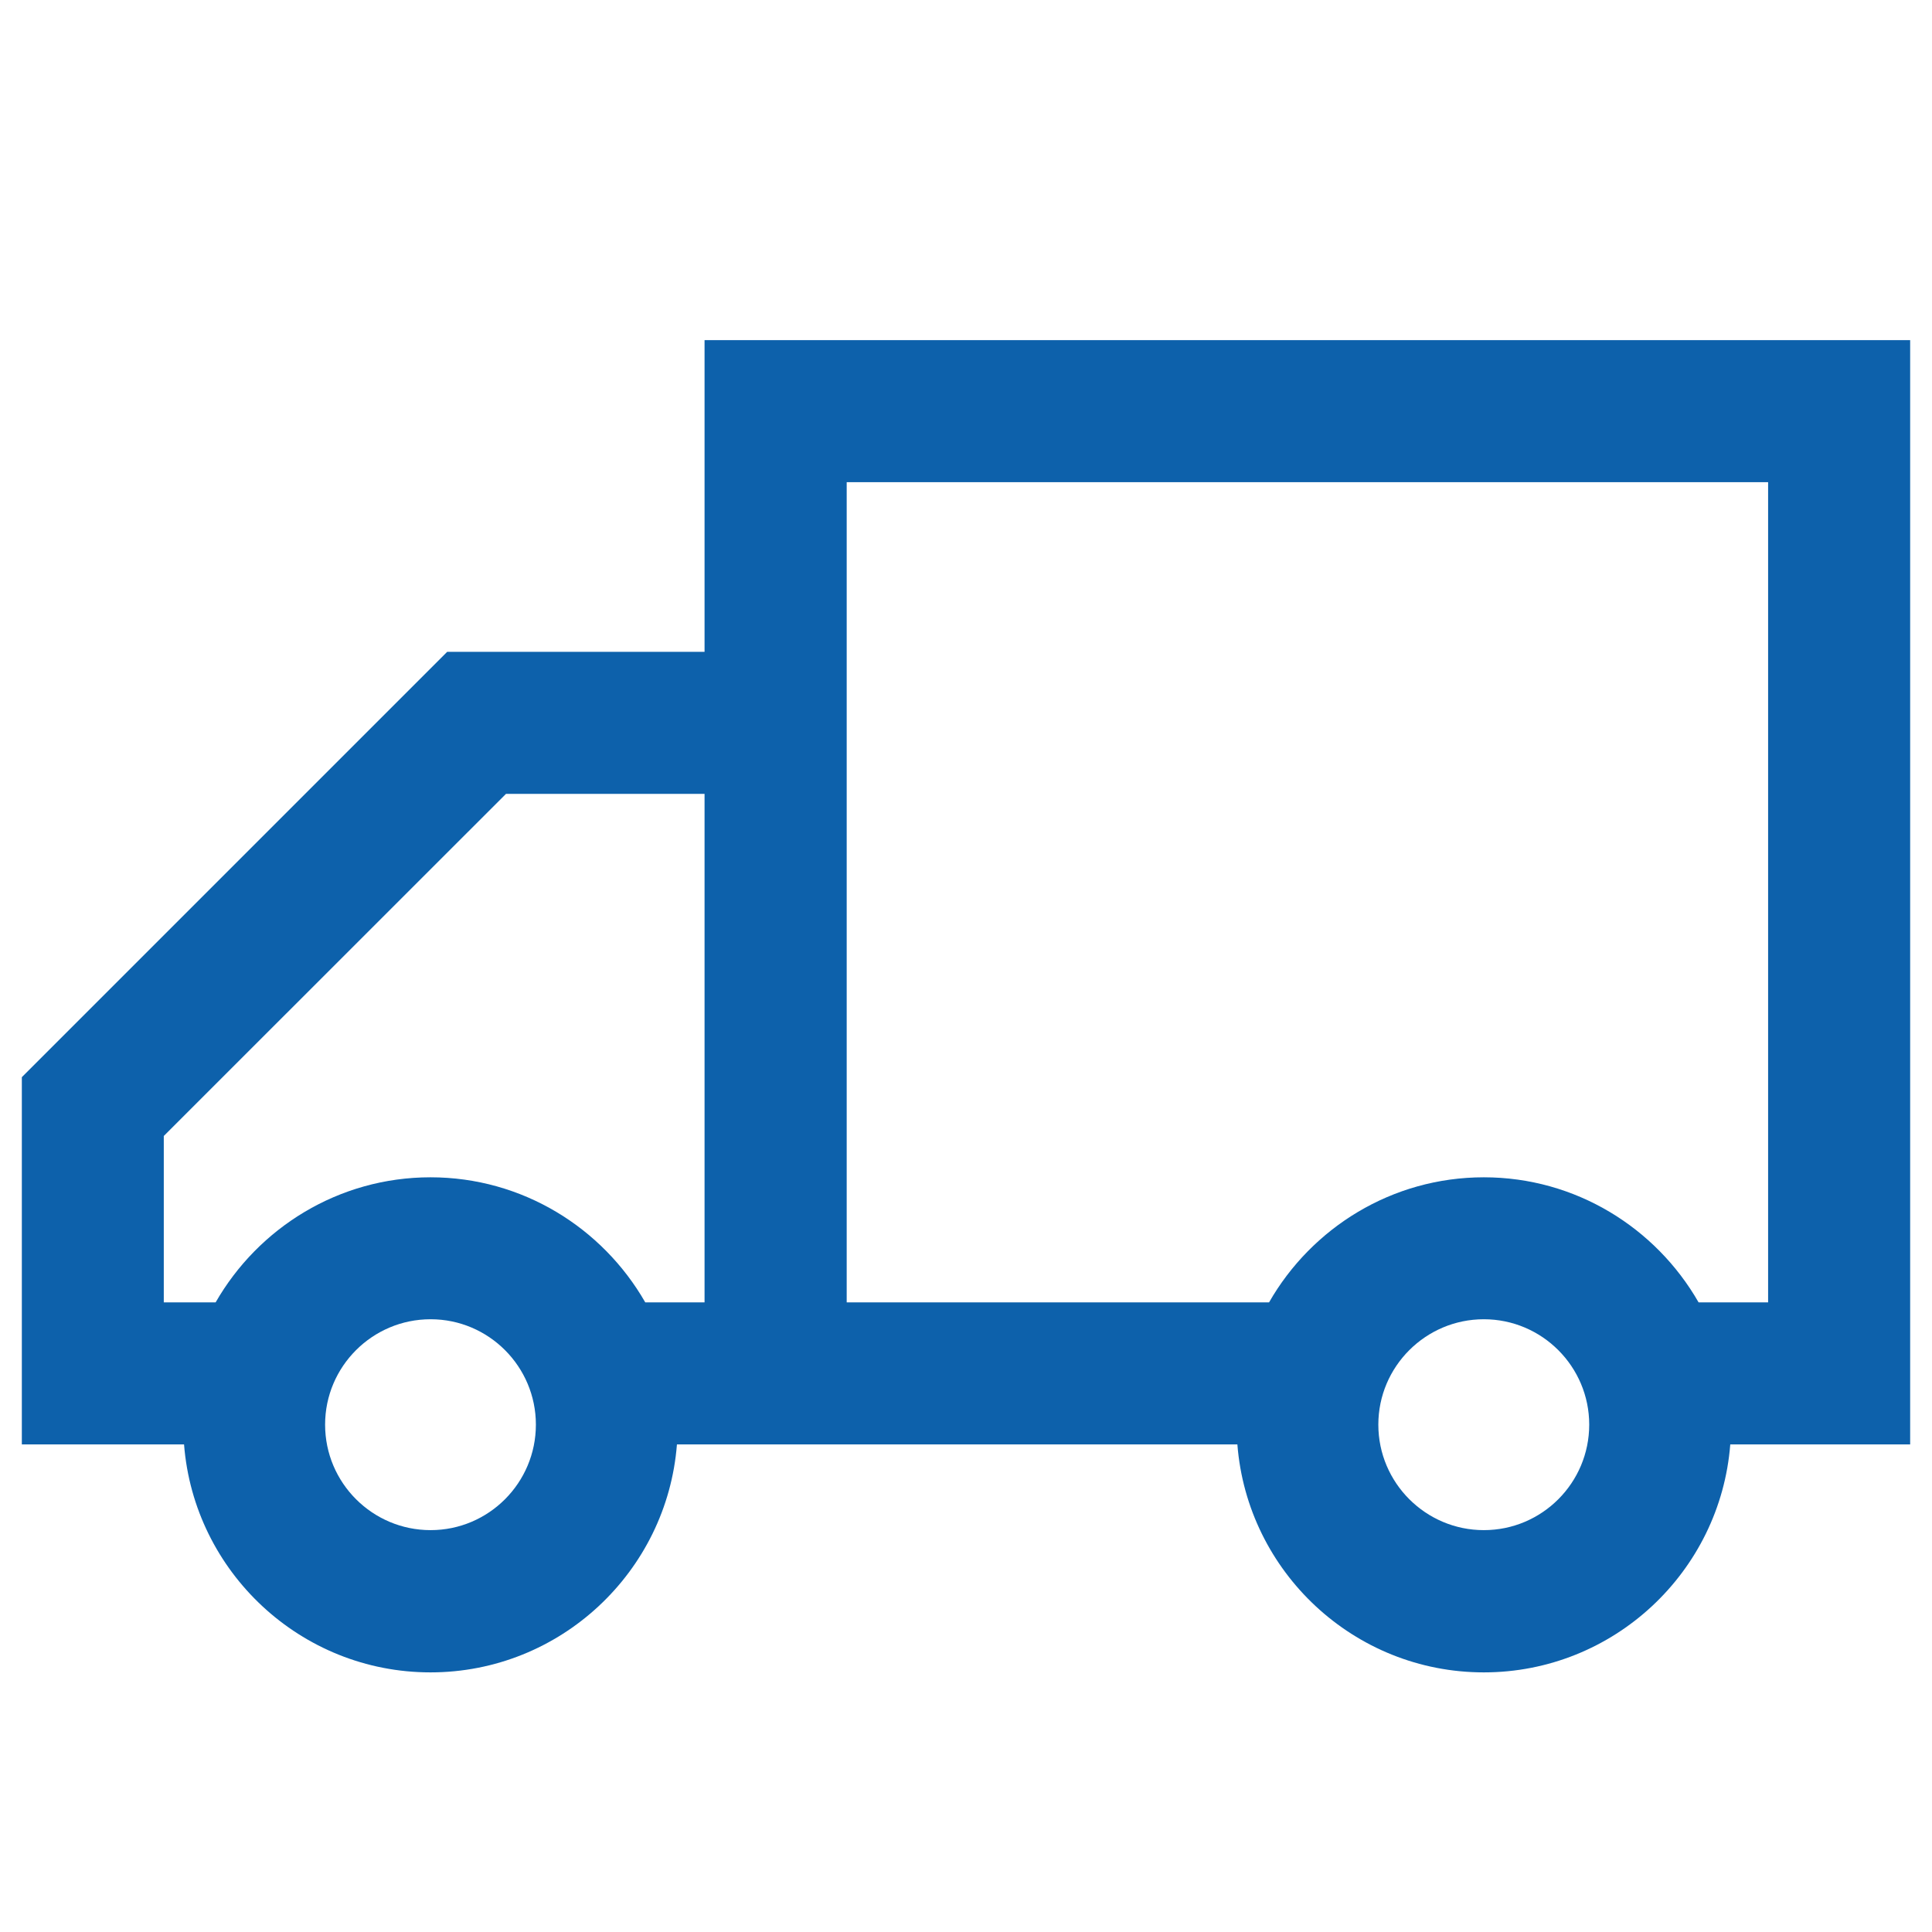
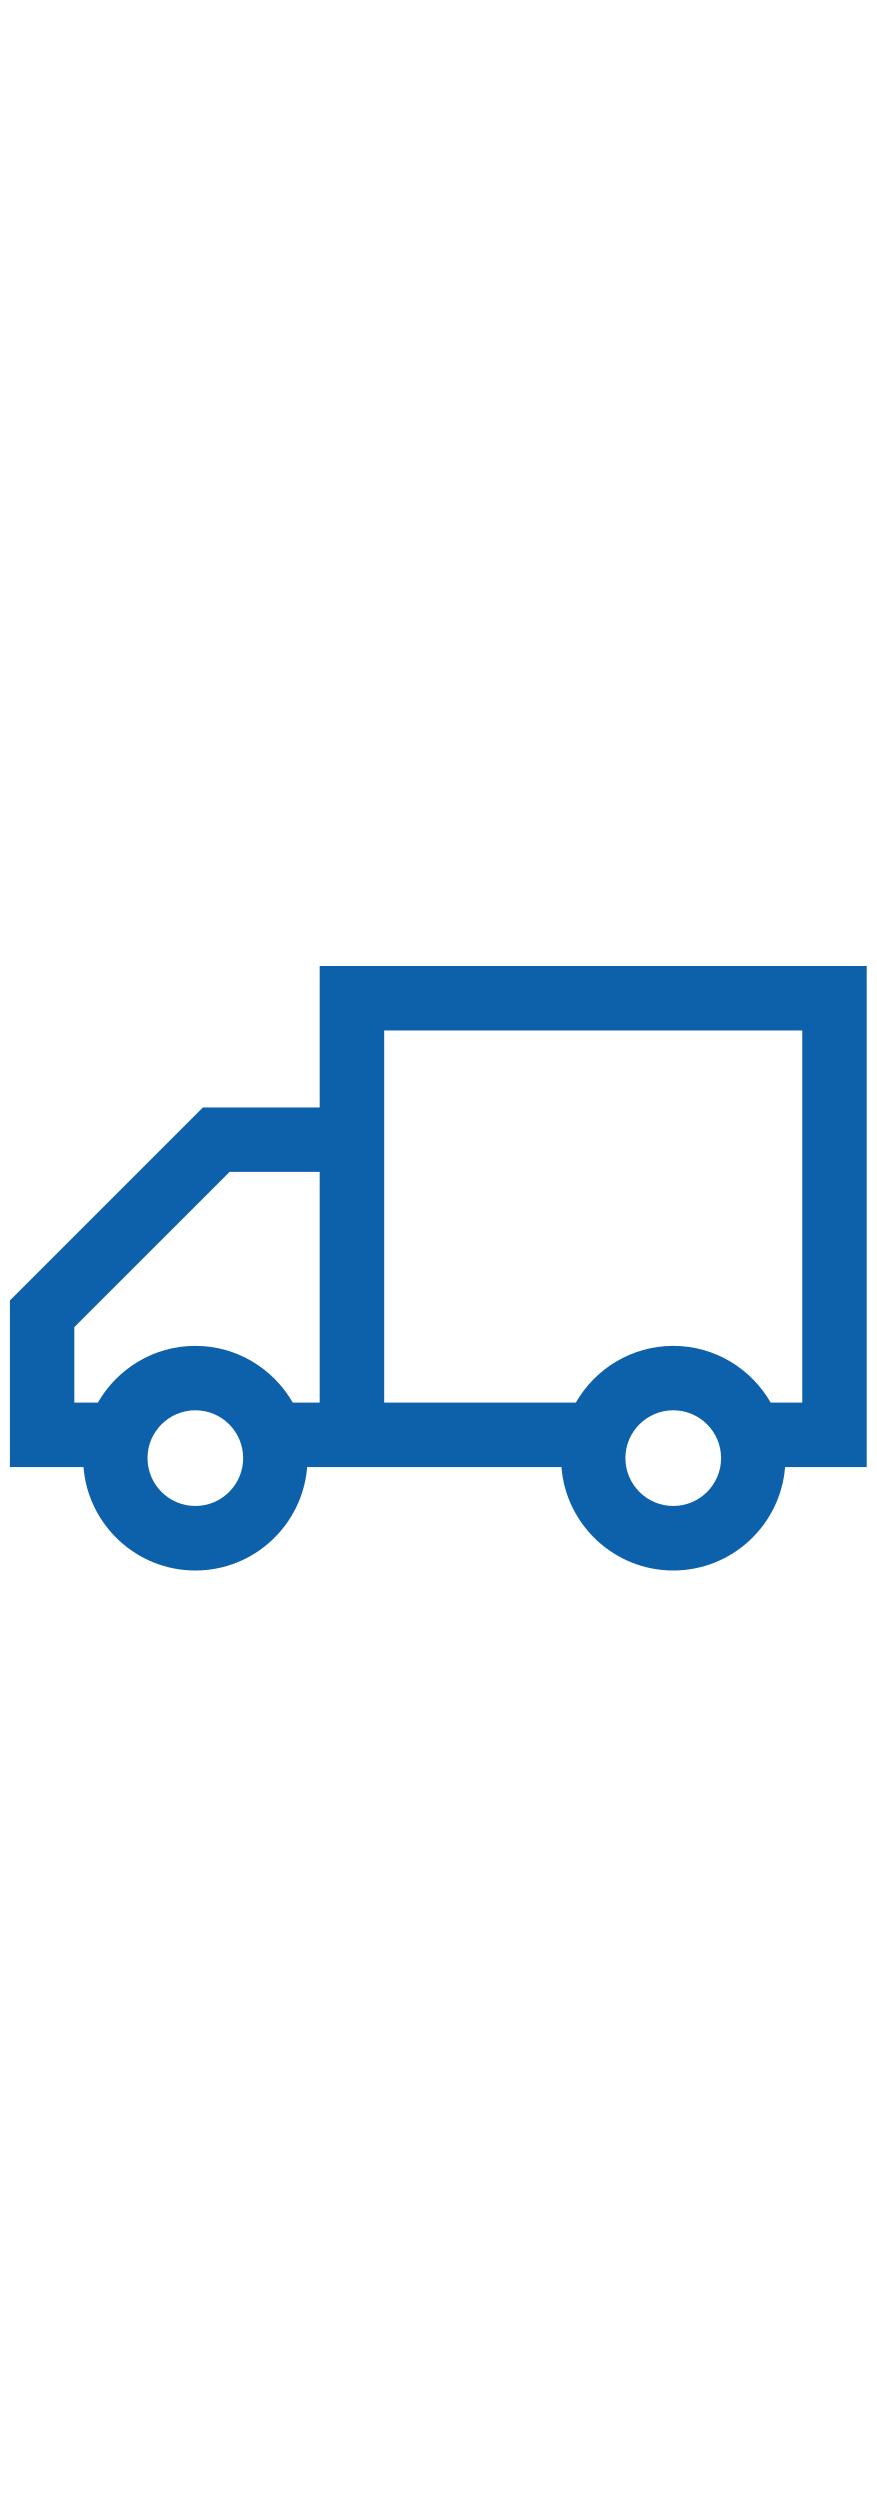
- <svg xmlns="http://www.w3.org/2000/svg" viewBox="0 0 1024 1024" fill="#0d61ab" version="1.1" class="">
+ <svg xmlns="http://www.w3.org/2000/svg" viewBox="0 0 1024 1024" height="154px" width="54px" fill="#0d61ab" version="1.1" class="">
  <path d="M373.429 180.271v165.212h-136.413l-225.442 225.442v194.642h85.975c5.265 67.496 61.81 120.829 130.621 120.829s125.357-53.333 130.621-120.829h297.044c5.265 67.496 61.81 120.829 130.621 120.829s125.357-53.333 130.621-120.829h95.347v-585.296h-638.997zM228.223 811.002c-30.852 0-55.913-25.061-55.913-55.913 0-30.799 25.061-55.86 55.913-55.86s55.808 25.113 55.808 55.86c0 30.852-25.008 55.913-55.808 55.913zM373.429 690.279h-31.431c-22.639-39.487-65.126-66.285-113.827-66.285s-91.24 26.798-113.879 66.285h-27.483v-88.187l181.375-181.322h105.245v269.509zM786.458 811.002c-30.799 0-55.913-25.061-55.913-55.913 0-30.799 25.113-55.86 55.913-55.86 30.852 0 55.86 25.113 55.86 55.86 0 30.852-25.008 55.913-55.86 55.913zM937.138 690.279h-36.854c-22.639-39.487-65.126-66.285-113.827-66.285s-91.24 26.798-113.827 66.285h-223.862v-434.72h488.369v434.72z" />
</svg>
